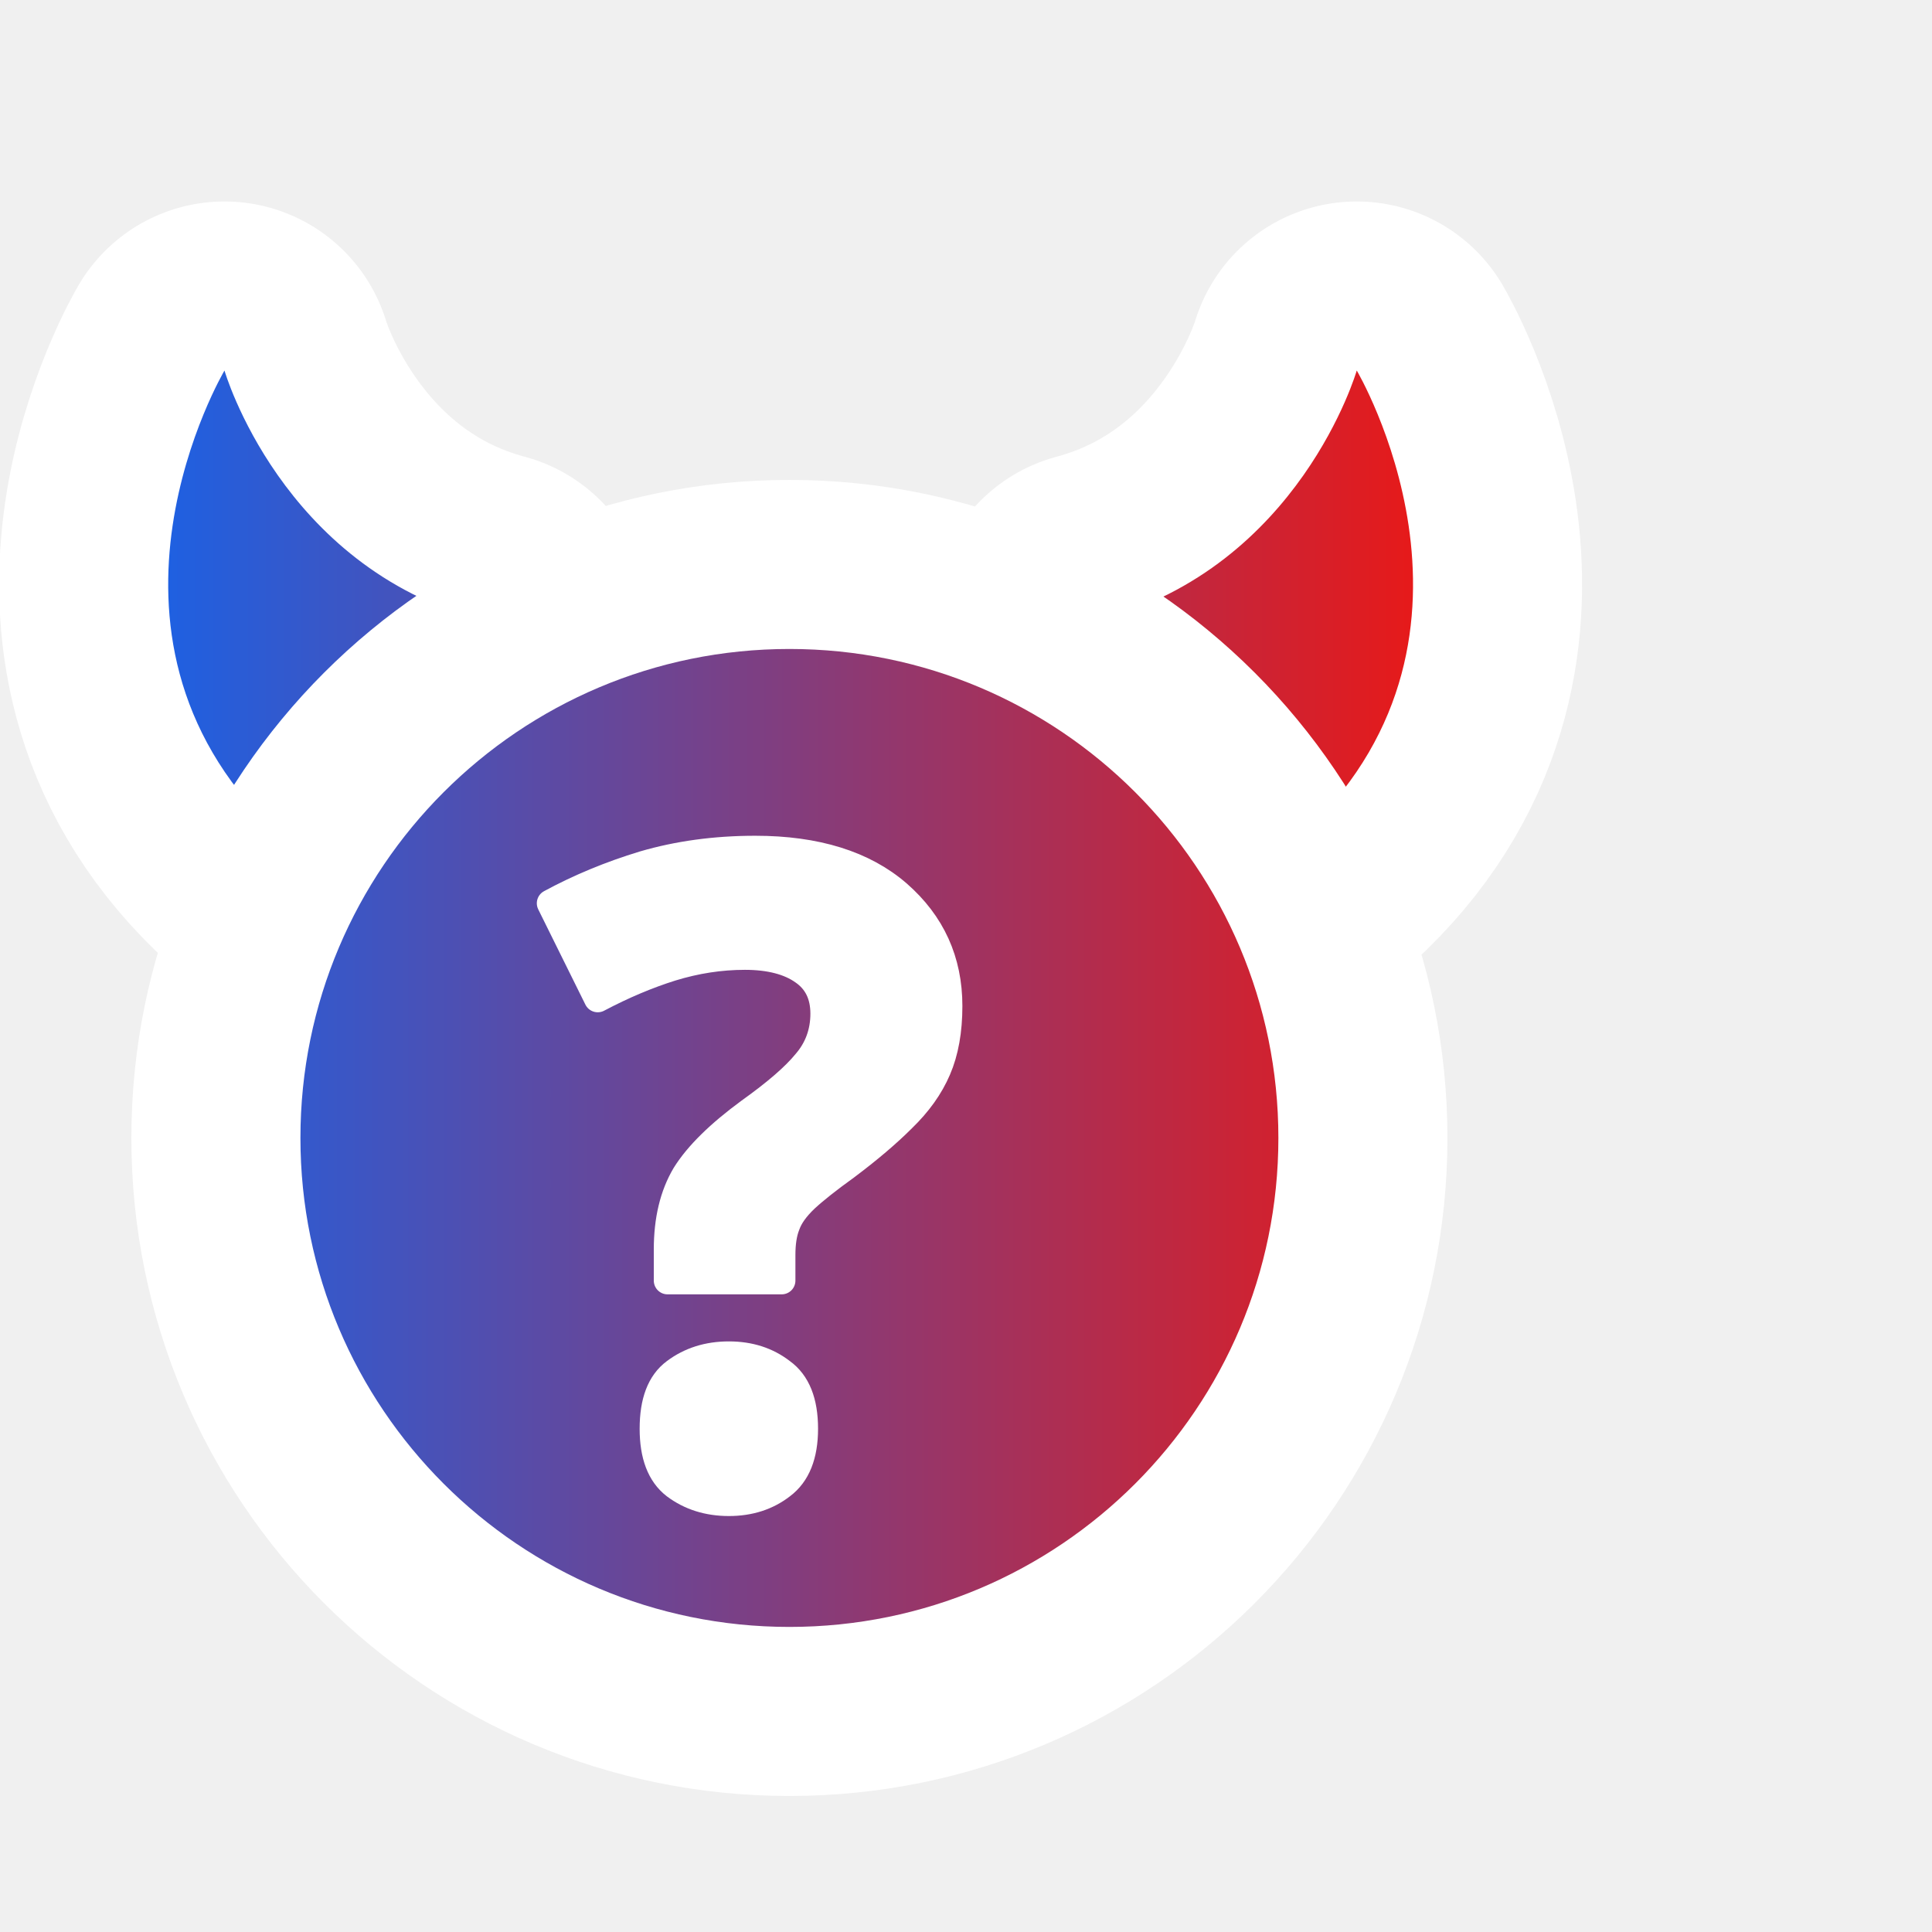
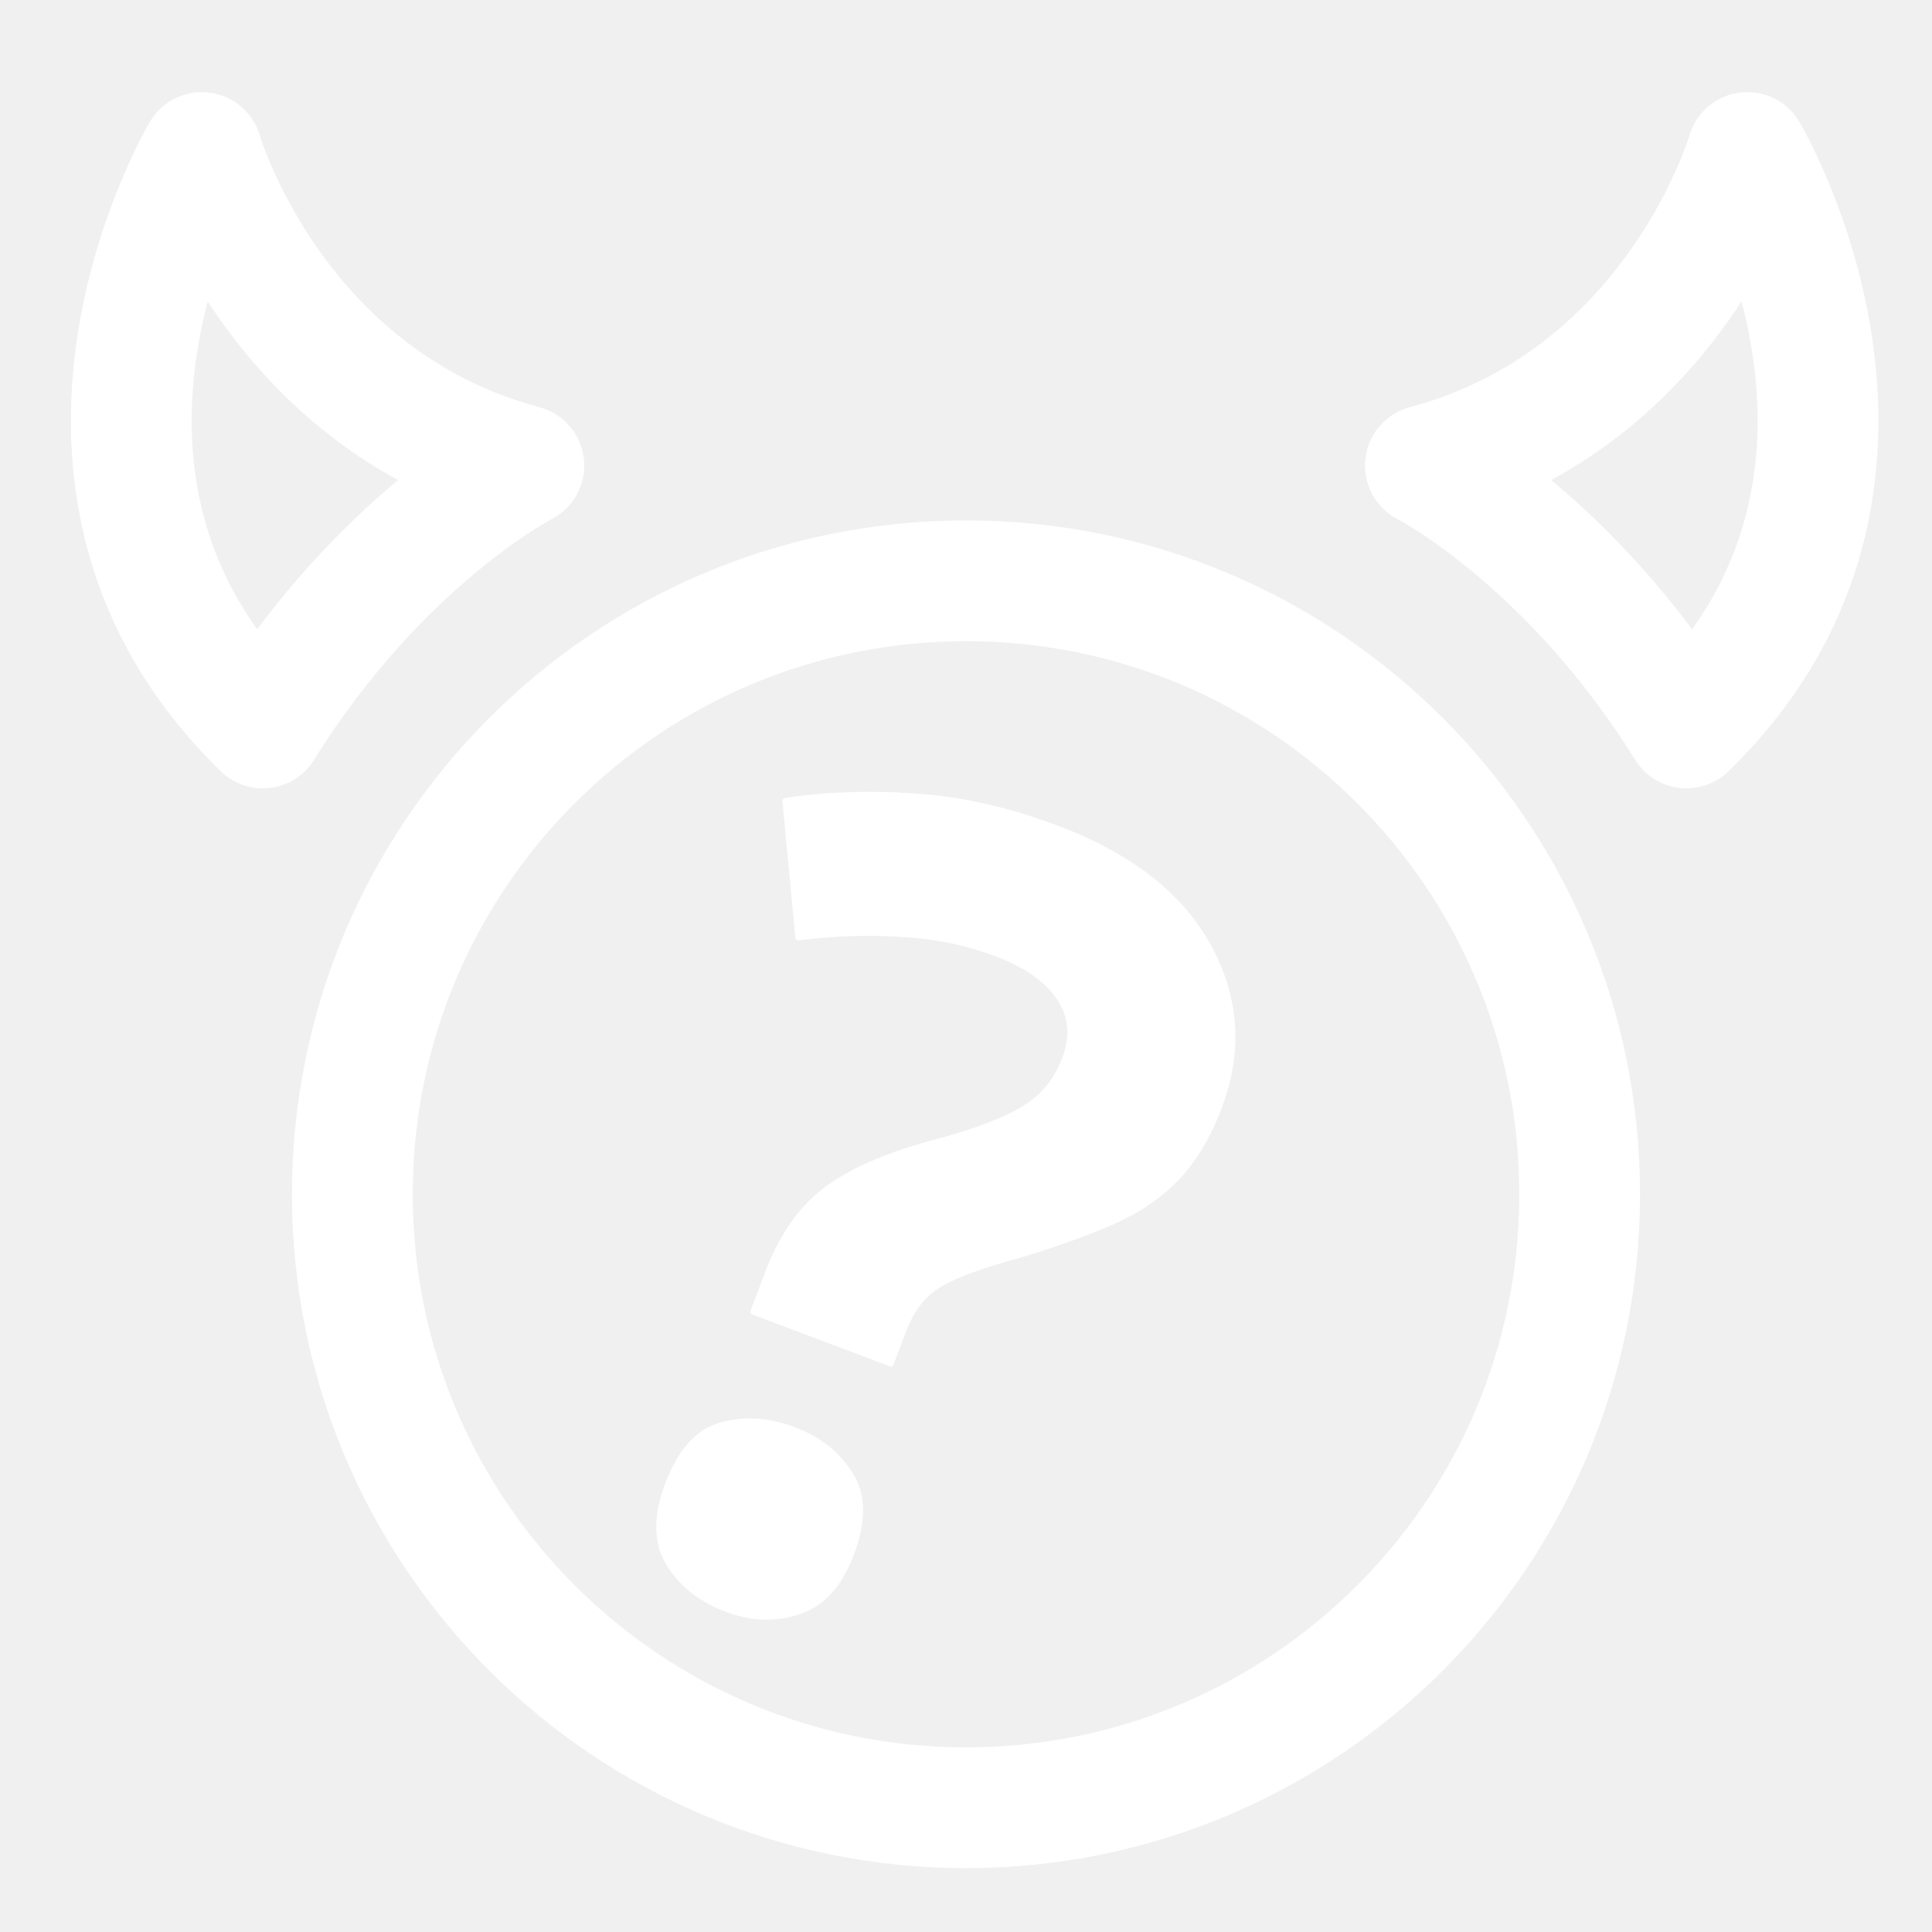
- <svg xmlns="http://www.w3.org/2000/svg" xmlns:xlink="http://www.w3.org/1999/xlink" width="32" height="32" viewBox="0 0 32 32" version="1.1" id="svg5">
-   <defs id="defs2">
-     <linearGradient id="linearGradient1670">
-       <stop style="stop-color:#1f60e1;stop-opacity:1;" offset="0" id="stop1668" />
-       <stop style="stop-color:#e61a1a;stop-opacity:1;" offset="1" id="stop1666" />
-     </linearGradient>
-     <clipPath clipPathUnits="userSpaceOnUse" id="clipPath1219">
-       <g id="g1227" style="display:block">
-         <rect style="fill:#000000;stroke:none;stroke-width:18.515;stroke-linecap:round;stroke-linejoin:round" id="rect1221" width="2.98" height="3.053" x="7.638" y="12.185" />
-         <rect style="fill:#000000;stroke:none;stroke-width:18.515;stroke-linecap:round;stroke-linejoin:round" id="rect1223" width="2.98" height="3.053" x="12.771" y="12.185" />
-         <rect style="fill:#000000;stroke:none;stroke-width:30.549;stroke-linecap:round;stroke-linejoin:round" id="rect1225" width="8.113" height="3.053" x="7.638" y="16.284" />
-       </g>
-     </clipPath>
-     <clipPath clipPathUnits="userSpaceOnUse" id="clipPath1219-3">
-       <g id="g1227-5" style="display:none">
-         <rect style="fill:#000000;stroke:none;stroke-width:18.515;stroke-linecap:round;stroke-linejoin:round" id="rect1221-6" width="2.98" height="3.053" x="7.638" y="12.185" d="m 7.638,12.185 h 2.98 v 3.053 H 7.638 Z" />
-         <rect style="fill:#000000;stroke:none;stroke-width:18.515;stroke-linecap:round;stroke-linejoin:round" id="rect1223-2" width="2.98" height="3.053" x="12.771" y="12.185" d="m 12.771,12.185 h 2.98 v 3.053 h -2.98 z" />
-         <rect style="fill:#000000;stroke:none;stroke-width:30.549;stroke-linecap:round;stroke-linejoin:round" id="rect1225-9" width="8.113" height="3.053" x="7.638" y="16.284" d="M 7.638,16.284 H 15.751 V 19.337 H 7.638 Z" />
-       </g>
-       <path id="lpe_path-effect1229-1" class="powerclip" d="M 0.98,4.431 H 22.594 V 26.045 H 0.98 Z m 6.658,7.754 v 3.053 h 2.98 v -3.053 z m 5.133,0 v 3.053 h 2.98 v -3.053 z m -5.133,4.099 v 3.053 h 8.113 v -3.053 z" />
-     </clipPath>
-     <clipPath clipPathUnits="userSpaceOnUse" id="clipath_lpe_path-effect1229-2">
-       <g id="g1395" style="display:block">
-         <rect style="fill:#000000;stroke:none;stroke-width:18.515;stroke-linecap:round;stroke-linejoin:round" id="rect1389" width="2.98" height="3.053" x="7.638" y="12.185" />
-         <rect style="fill:#000000;stroke:none;stroke-width:18.515;stroke-linecap:round;stroke-linejoin:round" id="rect1391" width="2.98" height="3.053" x="12.771" y="12.185" />
-         <rect style="fill:#000000;stroke:none;stroke-width:30.549;stroke-linecap:round;stroke-linejoin:round" id="rect1393" width="8.113" height="3.053" x="7.638" y="16.284" />
-       </g>
-     </clipPath>
-     <clipPath clipPathUnits="userSpaceOnUse" id="clipPath1219-36">
-       <g id="g1227-0" style="display:none">
-         <rect style="fill:#000000;stroke:none;stroke-width:18.515;stroke-linecap:round;stroke-linejoin:round" id="rect1221-62" width="2.98" height="3.053" x="7.638" y="12.185" d="m 7.638,12.185 h 2.98 v 3.053 H 7.638 Z" />
-         <rect style="fill:#000000;stroke:none;stroke-width:18.515;stroke-linecap:round;stroke-linejoin:round" id="rect1223-6" width="2.98" height="3.053" x="12.771" y="12.185" d="m 12.771,12.185 h 2.98 v 3.053 h -2.98 z" />
-         <rect style="fill:#000000;stroke:none;stroke-width:30.549;stroke-linecap:round;stroke-linejoin:round" id="rect1225-1" width="8.113" height="3.053" x="7.638" y="16.284" d="M 7.638,16.284 H 15.751 V 19.337 H 7.638 Z" />
-       </g>
-       <path id="lpe_path-effect1229" class="powerclip" d="M 0.98,4.431 H 22.594 V 26.045 H 0.98 Z m 6.658,7.754 v 3.053 h 2.98 v -3.053 z m 5.133,0 v 3.053 h 2.98 v -3.053 z m -5.133,4.099 v 3.053 h 8.113 v -3.053 z" />
-     </clipPath>
-     <clipPath clipPathUnits="userSpaceOnUse" id="clipath_lpe_path-effect1229-8">
-       <g id="g1501" style="display:block">
-         <rect style="fill:#000000;stroke:none;stroke-width:18.515;stroke-linecap:round;stroke-linejoin:round" id="rect1495" width="2.98" height="3.053" x="7.638" y="12.185" />
-         <rect style="fill:#000000;stroke:none;stroke-width:18.515;stroke-linecap:round;stroke-linejoin:round" id="rect1497" width="2.98" height="3.053" x="12.771" y="12.185" />
-         <rect style="fill:#000000;stroke:none;stroke-width:30.549;stroke-linecap:round;stroke-linejoin:round" id="rect1499" width="8.113" height="3.053" x="7.638" y="16.284" />
-       </g>
-     </clipPath>
-     <mask maskUnits="userSpaceOnUse" id="mask-powermask-path-effect2130">
-       <rect style="fill:#000000;stroke:#000000;stroke-width:1.3;stroke-linecap:round;stroke-linejoin:round;stroke-dasharray:none" id="rect2128" width="15.5" height="3.796" x="14.878" y="-1.898" transform="rotate(45)" />
-     </mask>
-     <mask maskUnits="userSpaceOnUse" id="mask-powermask-path-effect2157">
-       <rect style="fill:#000000;stroke:#000000;stroke-width:1.3;stroke-linecap:round;stroke-linejoin:round;stroke-dasharray:none" id="rect2155" width="15.5" height="3.796" x="-7.75" y="20.729" transform="matrix(-0.7071068,0.7071068,0.7071068,0.7071068,0,0)" />
-     </mask>
-     <mask maskUnits="userSpaceOnUse" id="mask-powermask-path-effect2178">
-       <rect style="fill:#000000;stroke:#000000;stroke-width:1.168;stroke-linecap:round;stroke-linejoin:round;stroke-dasharray:none" id="rect2176" width="13.997" height="0.838" x="9.002" y="6.604" />
-     </mask>
-     <linearGradient xlink:href="#linearGradient1670" id="linearGradient2890" gradientUnits="userSpaceOnUse" x1="5.714" y1="16.542" x2="26.333" y2="16.542" />
-     <linearGradient xlink:href="#linearGradient1670" id="linearGradient2894" gradientUnits="userSpaceOnUse" x1="5.714" y1="16.542" x2="26.333" y2="16.542" />
-     <linearGradient xlink:href="#linearGradient1670" id="linearGradient2898" gradientUnits="userSpaceOnUse" x1="5.714" y1="16.542" x2="26.333" y2="16.542" />
-   </defs>
-   <g id="layer1">
-     <g id="g1017" transform="translate(-2.927974)">
-       <g id="g3019" style="stroke:#ffffff;stroke-width:5.6;stroke-dasharray:none;stroke-dashoffset:0;stroke-opacity:1;paint-order:stroke markers fill">
-         <path style="fill:url(#linearGradient2890);fill-opacity:1;stroke:#ffffff;stroke-width:5.6;stroke-linecap:round;stroke-linejoin:round;stroke-dasharray:none;stroke-dashoffset:0;stroke-opacity:1;paint-order:stroke markers fill" d="M 7.45,13.733 C 4.086,10.461 6.646,6.137 6.646,6.137 c 0,0 0.938,3.247 4.249,4.133 0,0 -1.892,0.967 -3.445,3.463 z" id="path14042-7-3-3" />
-         <path style="fill:url(#linearGradient2894);fill-opacity:1;stroke:#ffffff;stroke-width:5.6;stroke-linecap:round;stroke-linejoin:round;stroke-dasharray:none;stroke-dashoffset:0;stroke-opacity:1;paint-order:stroke markers fill" d="m 24.596,13.733 c 3.364,-3.272 0.804,-7.596 0.804,-7.596 0,0 -0.938,3.247 -4.249,4.133 0,0 1.892,0.967 3.445,3.463 z" id="path14042-7-3-3-7" />
-         <circle style="fill:url(#linearGradient2898);fill-opacity:1;stroke:#ffffff;stroke-width:5.6;stroke-linecap:round;stroke-linejoin:round;stroke-dasharray:none;stroke-dashoffset:0;stroke-opacity:1;paint-order:stroke markers fill" id="path14044" cx="16.003" cy="18.848" r="8.099" />
-       </g>
-       <text xml:space="preserve" style="font-style:normal;font-variant:normal;font-weight:normal;font-stretch:normal;font-size:14.667px;font-family:Comfortaa;-inkscape-font-specification:Comfortaa;fill:#ffffff;fill-opacity:1;stroke:#ffffff;stroke-width:0.455;stroke-linecap:round;stroke-linejoin:round;stroke-dasharray:none;stroke-opacity:1" x="11.999" y="24.693" id="text2888">
-         <tspan id="tspan2886" x="11.999" y="24.693" style="font-style:normal;font-variant:normal;font-weight:bold;font-stretch:normal;font-family:Comfortaa;-inkscape-font-specification:'Comfortaa Bold'">?</tspan>
-       </text>
+ <svg xmlns="http://www.w3.org/2000/svg" width="32" height="32" version="1.1" viewBox="0 0 32 32">
+   <g stroke-linecap="round" stroke-linejoin="round">
+     <g fill="none" stroke="#fff" stroke-width="2">
+       <path d="m4.354 12.057c-4.222-4.105-1.01-9.531-1.01-9.531s1.177 4.074 5.333 5.185c0 0-2.375 1.214-4.324 4.346z" style="paint-order:stroke markers fill" />
+       <path d="m27.932 12.057c4.222-4.105 1.01-9.531 1.01-9.531s-1.177 4.074-5.333 5.185c0 0 2.375 1.214 4.324 4.346z" style="paint-order:stroke markers fill" />
+       <ellipse cx="16" cy="19.781" rx="10.164" ry="10.161" style="paint-order:stroke markers fill" />
    </g>
+     <text transform="matrix(.93303 .35188 -.35438 .93813 0 0)" x="16.842" y="20.379" fill="#ffffff" font-family="Comfortaa" font-size="18.962px" stroke="#ffffff" stroke-width=".1" xml:space="preserve">
+       <tspan x="16.842" y="20.379" font-family="Comfortaa" font-weight="bold" stroke-width=".1">?</tspan>
+     </text>
  </g>
-   <g id="layer2" />
</svg>
